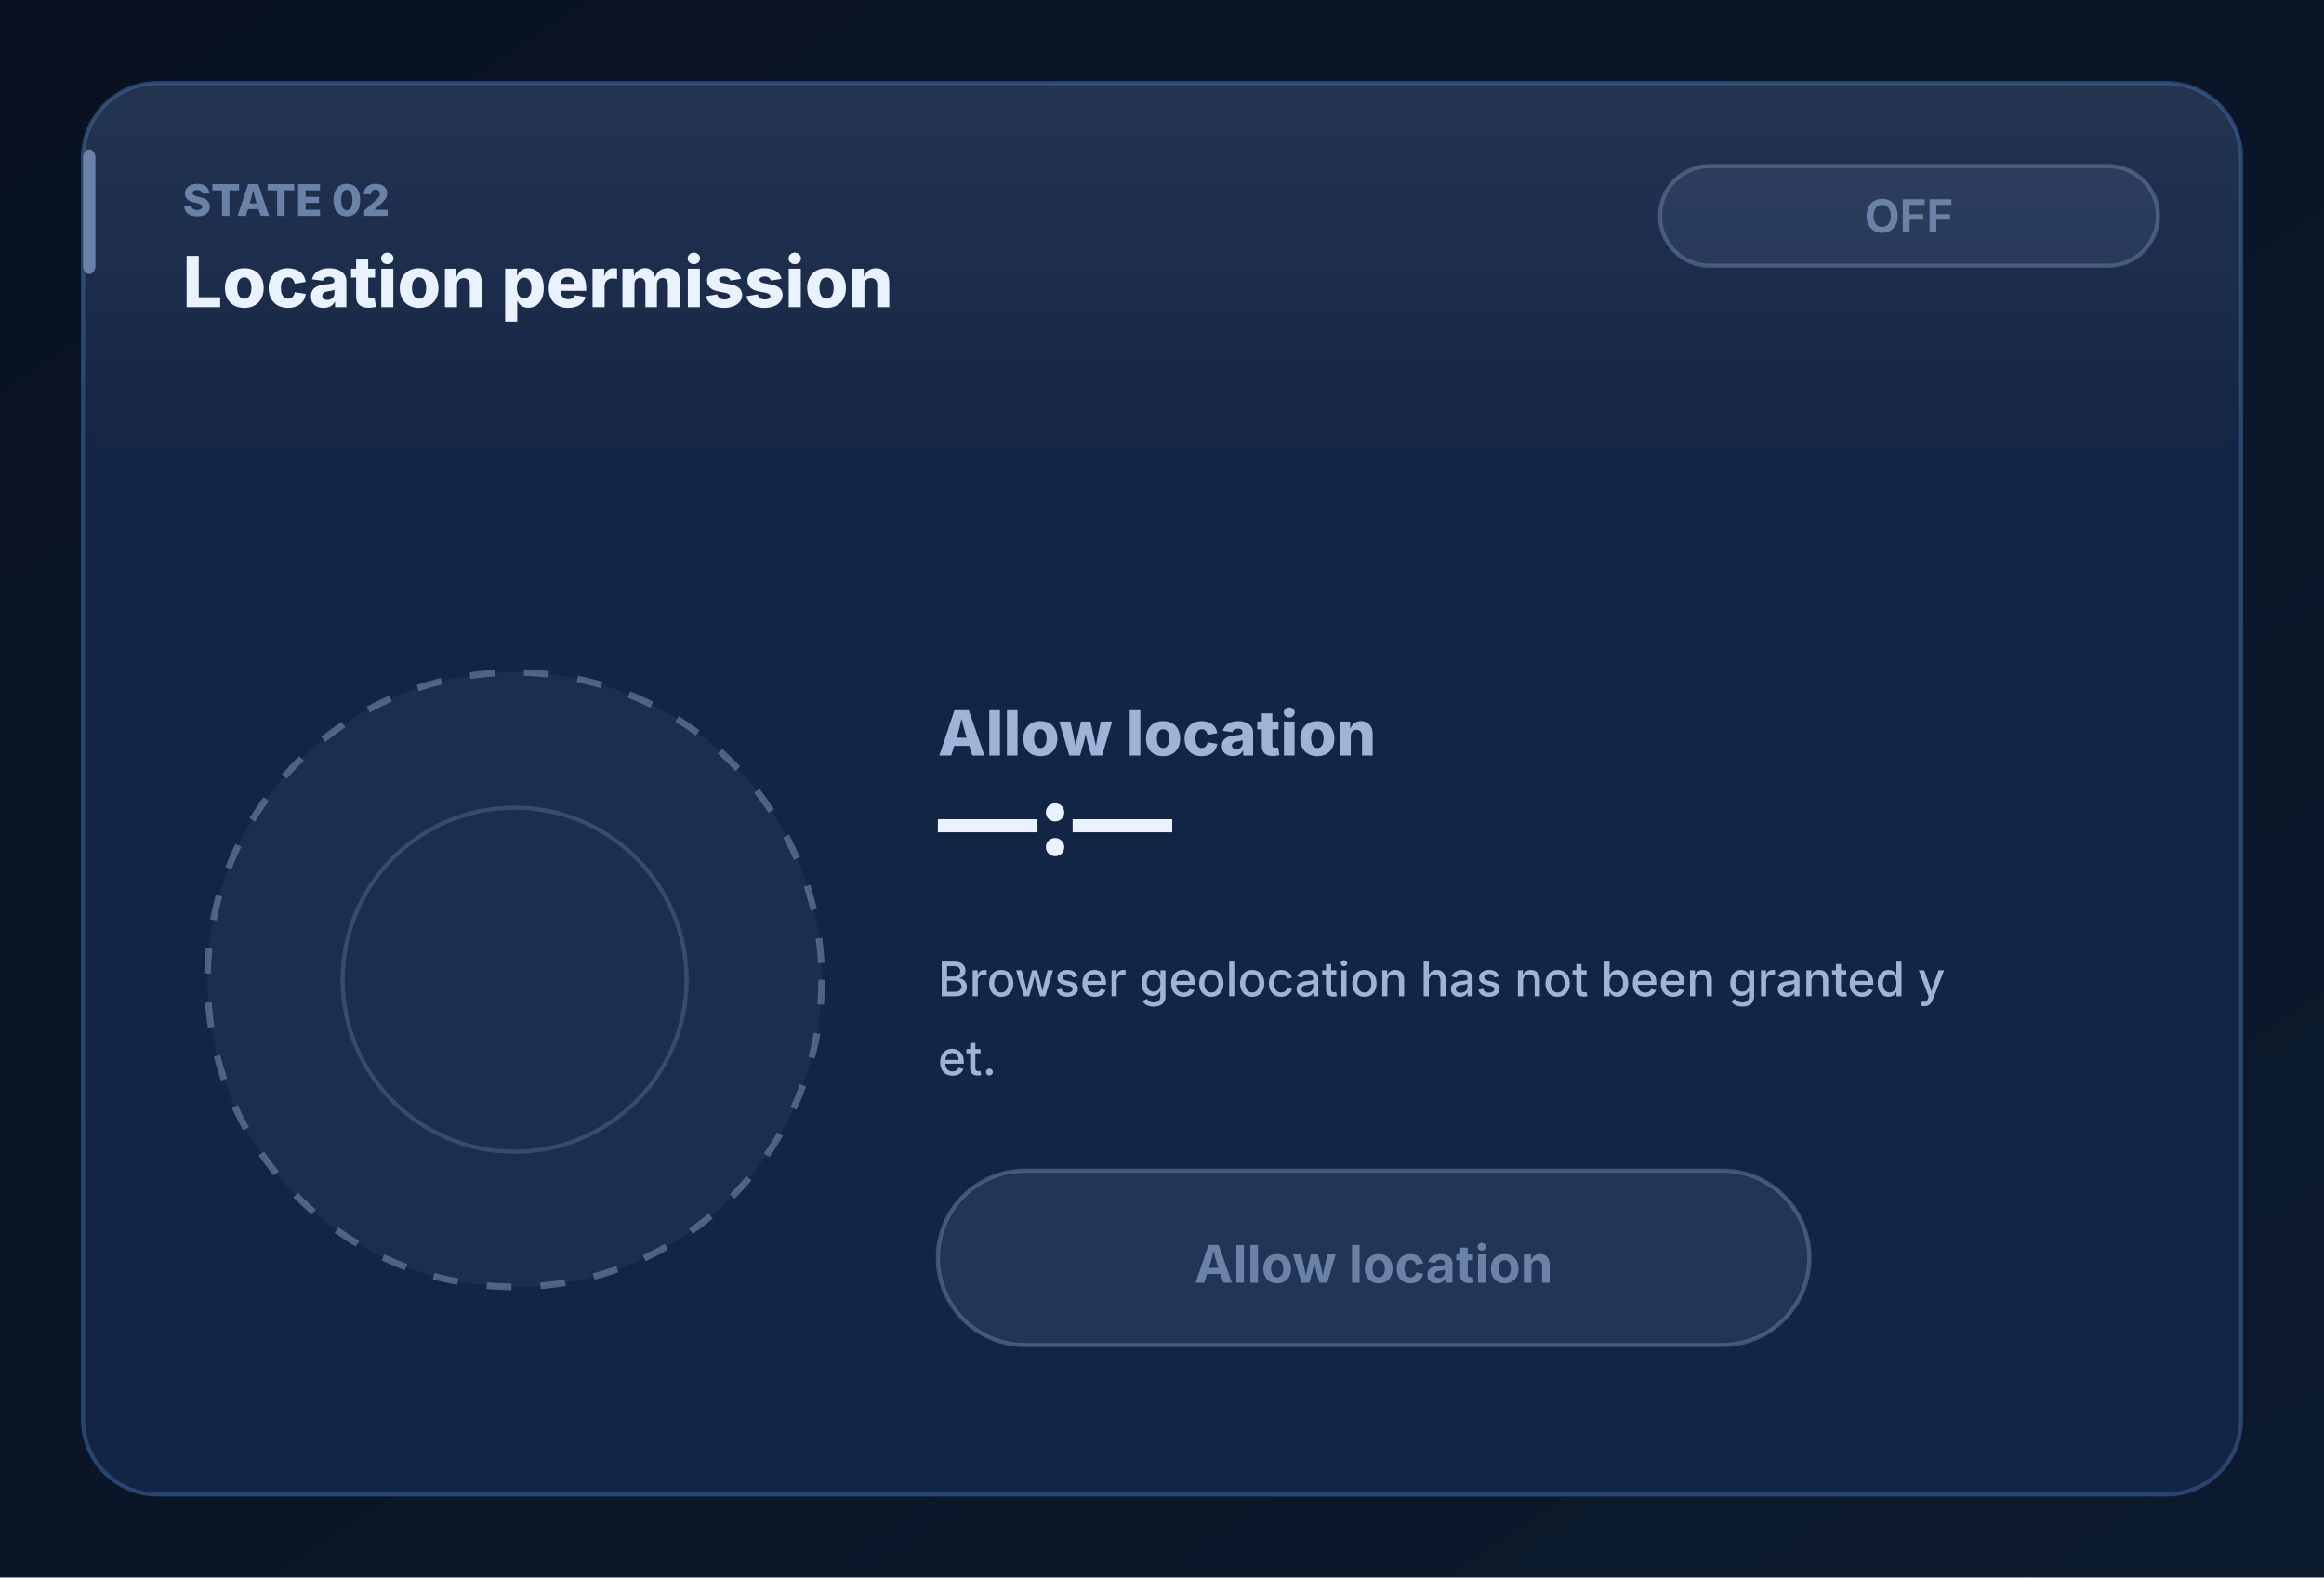
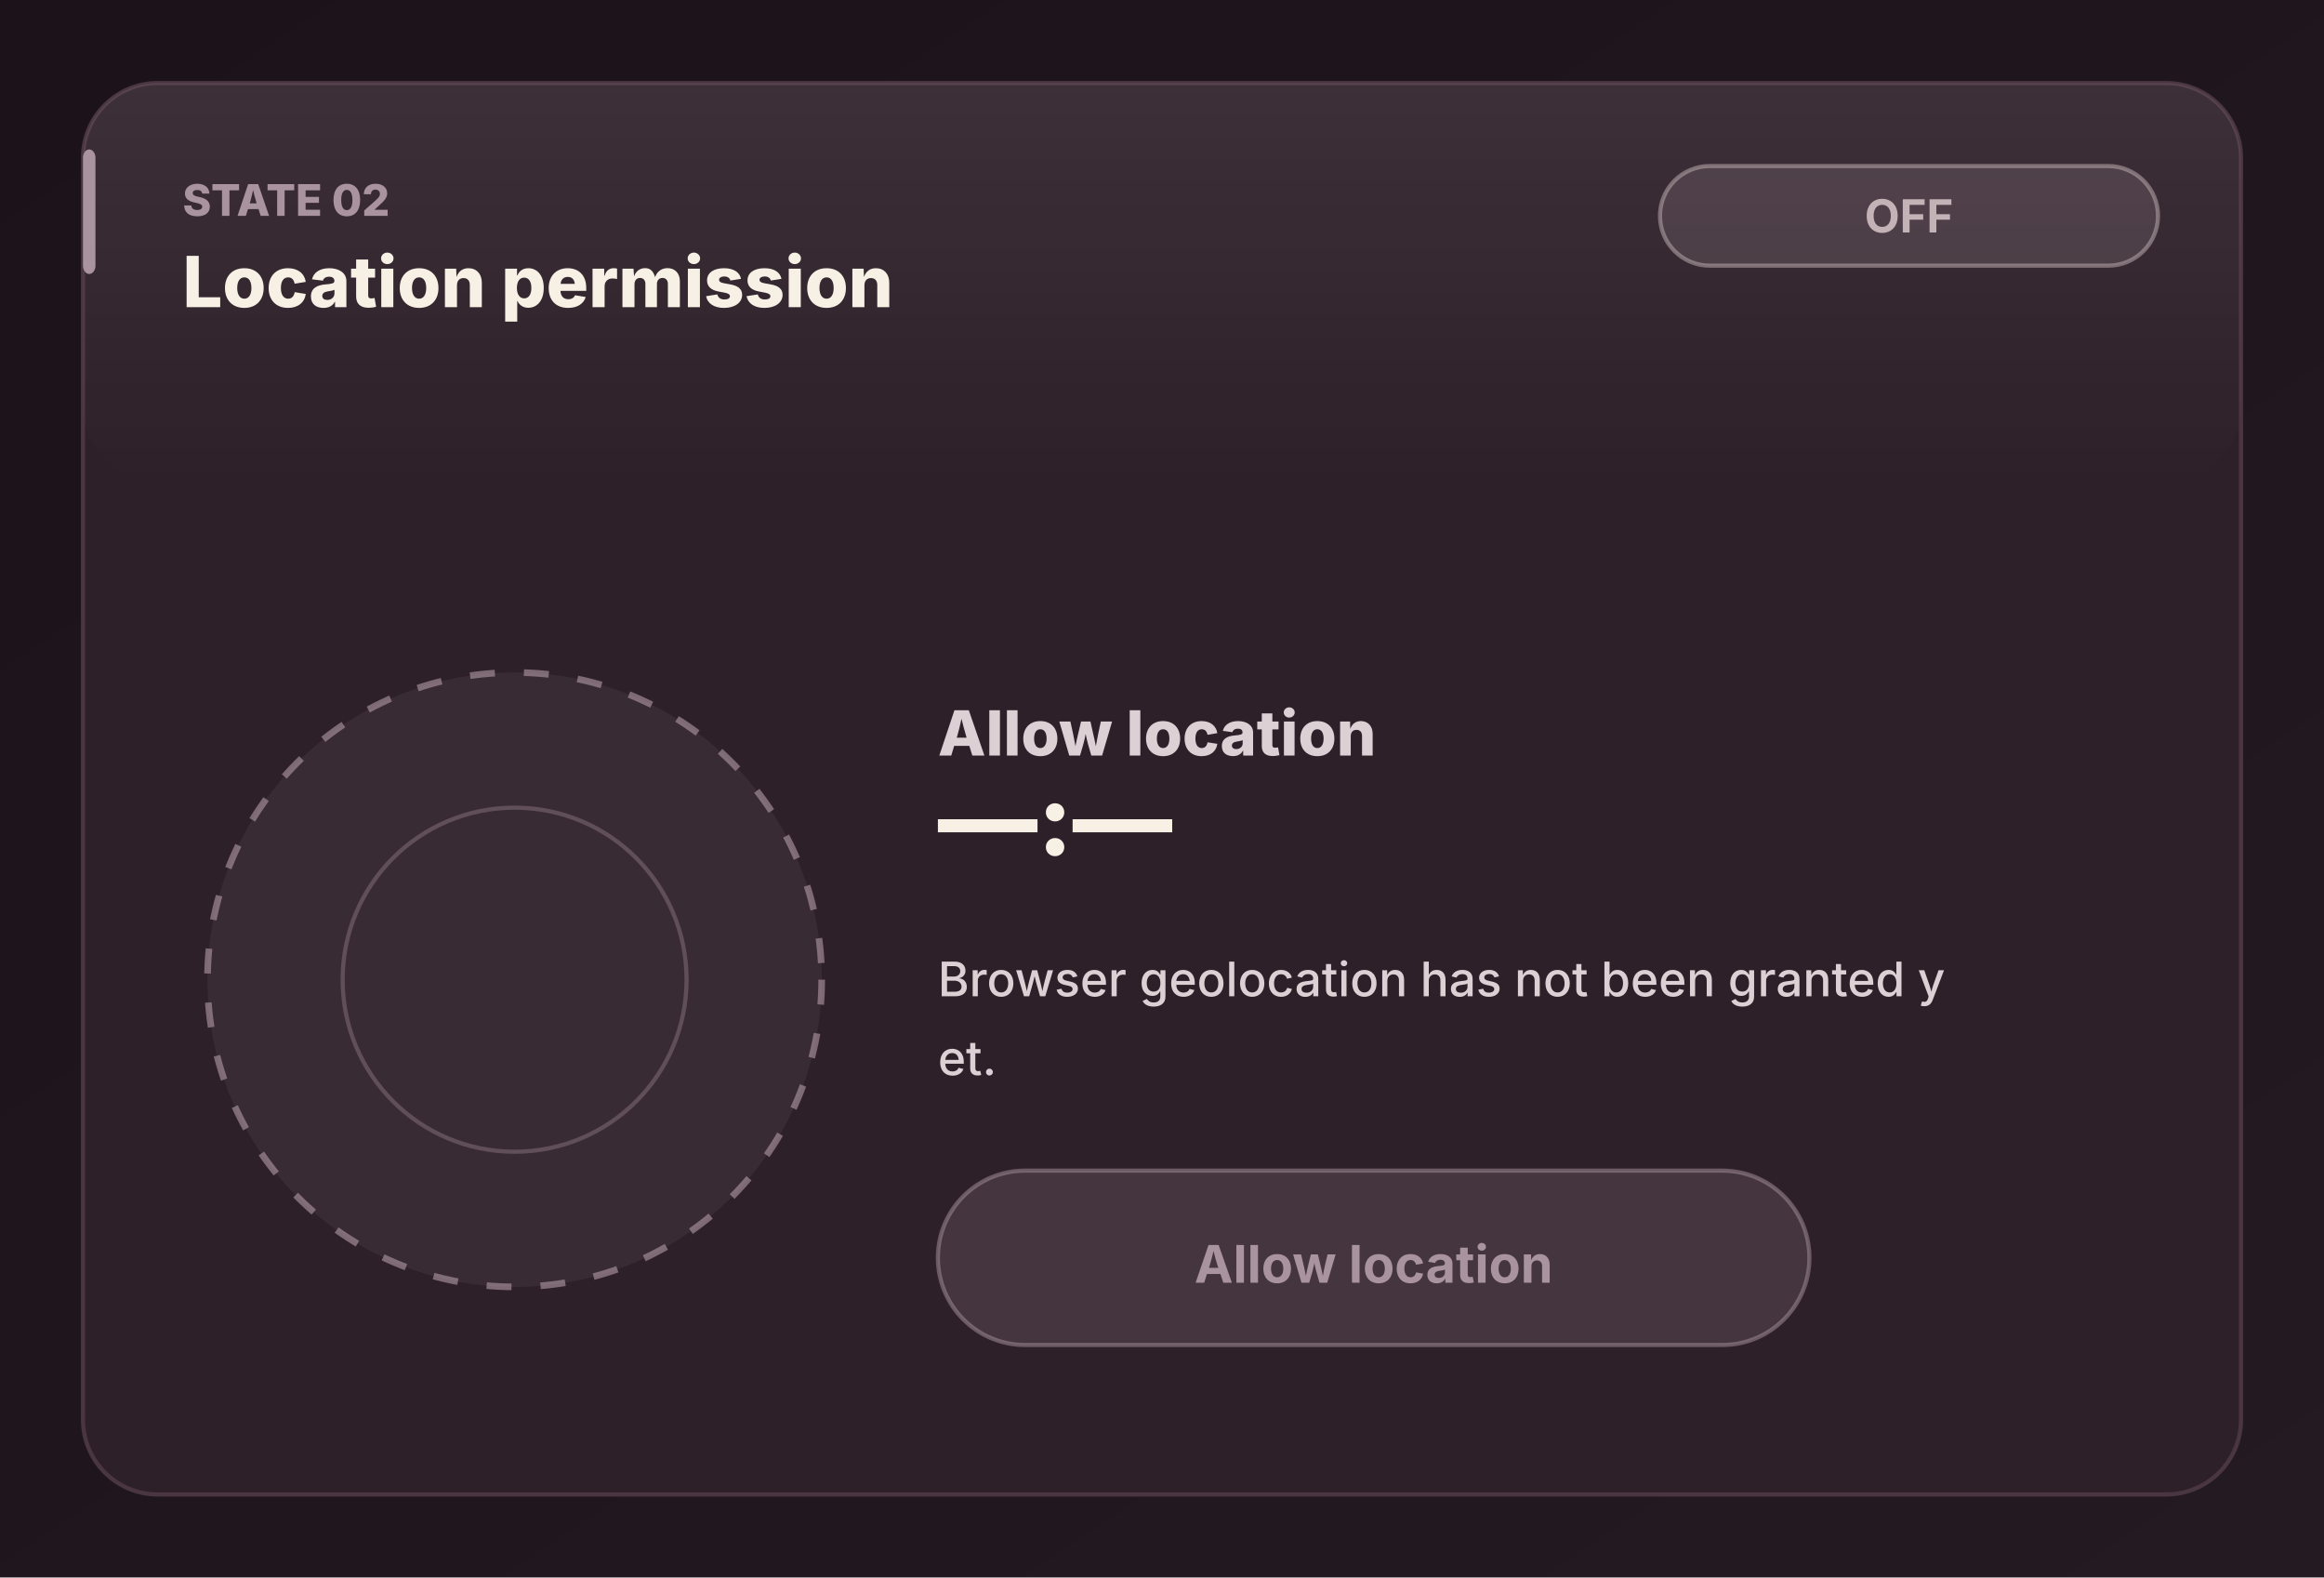
<svg xmlns="http://www.w3.org/2000/svg" viewBox="0 0 560 380" width="560" height="380" role="img">
  <defs>
    <linearGradient id="bg" x1="0" y1="0" x2="1" y2="1">
-       <stop offset="0" stop-color="#081220" />
-       <stop offset="1" stop-color="#0c1a2e" />
+       <stop offset="0" stop-color="#1b1319" />
+       <stop offset="1" stop-color="#241a22" />
    </linearGradient>
    <linearGradient id="acc" x1="0" y1="0" x2="1" y2="0">
-       <stop offset="0" stop-color="#2563eb" />
-       <stop offset="1" stop-color="#22d3ee" />
+       <stop offset="0" stop-color="#7c414c" />
+       <stop offset="1" stop-color="#e3b375" />
    </linearGradient>
    <linearGradient id="sheen" x1="0" y1="0" x2="0" y2="1">
      <stop offset="0" stop-color="#ffffff" stop-opacity="0.07" />
      <stop offset="1" stop-color="#ffffff" stop-opacity="0" />
    </linearGradient>
    <radialGradient id="glow" cx="0.5" cy="0.5" r="0.5">
-       <stop offset="0" stop-color="#2563eb" stop-opacity="0.38" />
-       <stop offset="1" stop-color="#2563eb" stop-opacity="0" />
+       <stop offset="0" stop-color="#7c414c" stop-opacity="0.38" />
+       <stop offset="1" stop-color="#7c414c" stop-opacity="0" />
    </radialGradient>
    <filter id="soft" x="-30%" y="-30%" width="160%" height="160%">
      <feGaussianBlur stdDeviation="22" />
    </filter>
  </defs>
  <rect width="560" height="380" fill="url(#bg)" />
-   <rect x="20" y="20" width="520" height="340" rx="18" fill="#132544" stroke="#27456f" stroke-width="1" />
+   <rect x="20" y="20" width="520" height="340" rx="18" fill="#2e2029" stroke="#4a3542" stroke-width="1" />
  <rect x="20" y="20" width="520" height="96" rx="18" fill="url(#sheen)" />
-   <rect x="20" y="36" width="3" height="30" rx="2" fill="#6b82a8" />
-   <text x="44" y="52" font-family="Inter,'Segoe UI',system-ui,sans-serif" font-size="10.5" font-weight="800" fill="#6b82a8" text-anchor="start">STATE 02</text>
-   <text x="44" y="74" font-family="Inter,'Segoe UI',system-ui,sans-serif" font-size="17" font-weight="800" fill="#eaf1ff" text-anchor="start">Location permission</text>
-   <rect x="400" y="40" width="120" height="24" rx="12" fill="#6b82a8" opacity="0.16" />
-   <rect x="400" y="40" width="120" height="24" rx="12" fill="none" stroke="#6b82a8" stroke-width="1" opacity="0.5" />
-   <text x="460" y="56" font-family="Inter,'Segoe UI',system-ui,sans-serif" font-size="11" font-weight="700" fill="#6b82a8" text-anchor="middle">OFF</text>
-   <circle cx="124" cy="236" r="74" fill="#6b82a8" opacity="0.10" />
-   <circle cx="124" cy="236" r="74" fill="none" stroke="#6b82a8" stroke-width="1.6" stroke-opacity="0.65" stroke-dasharray="6 7" />
-   <circle cx="124" cy="236" r="41.44" fill="none" stroke="#6b82a8" stroke-width="1" stroke-opacity="0.35" />
-   <text x="226" y="182" font-family="Inter,'Segoe UI',system-ui,sans-serif" font-size="15" font-weight="800" fill="#9db4d8" text-anchor="start">Allow location</text>
-   <text x="226" y="206" font-family="Inter,'Segoe UI',system-ui,sans-serif" font-size="24" font-weight="800" fill="#eaf1ff" text-anchor="start">—:—</text>
-   <text x="226" y="240" font-family="Inter,'Segoe UI',system-ui,sans-serif" font-size="11.5" font-weight="500" fill="#9db4d8" text-anchor="start">Browser geolocation has not been granted y</text>
-   <text x="226" y="259" font-family="Inter,'Segoe UI',system-ui,sans-serif" font-size="11.5" font-weight="500" fill="#9db4d8" text-anchor="start">et.</text>
-   <rect x="226" y="282" width="210" height="42" rx="21" fill="#6b82a8" opacity="0.18" />
-   <rect x="226" y="282" width="210" height="42" rx="21" fill="none" stroke="#6b82a8" stroke-width="1" opacity="0.5" />
-   <text x="331" y="309" font-family="Inter,'Segoe UI',system-ui,sans-serif" font-size="12.5" font-weight="700" fill="#6b82a8" text-anchor="middle">Allow location</text>
+   <rect x="20" y="36" width="3" height="30" rx="2" fill="#a8939e" />
+   <text x="44" y="52" font-family="Inter,'Segoe UI',system-ui,sans-serif" font-size="10.5" font-weight="800" fill="#a8939e" text-anchor="start">STATE 02</text>
+   <text x="44" y="74" font-family="Inter,'Segoe UI',system-ui,sans-serif" font-size="17" font-weight="800" fill="#f6f1e4" text-anchor="start">Location permission</text>
+   <rect x="400" y="40" width="120" height="24" rx="12" fill="#c3b3b6" opacity="0.16" />
+   <rect x="400" y="40" width="120" height="24" rx="12" fill="none" stroke="#c3b3b6" stroke-width="1" opacity="0.5" />
+   <text x="460" y="56" font-family="Inter,'Segoe UI',system-ui,sans-serif" font-size="11" font-weight="700" fill="#c3b3b6" text-anchor="middle">OFF</text>
+   <circle cx="124" cy="236" r="74" fill="#a8939e" opacity="0.10" />
+   <circle cx="124" cy="236" r="74" fill="none" stroke="#a8939e" stroke-width="1.6" stroke-opacity="0.65" stroke-dasharray="6 7" />
+   <circle cx="124" cy="236" r="41.44" fill="none" stroke="#a8939e" stroke-width="1" stroke-opacity="0.35" />
+   <text x="226" y="182" font-family="Inter,'Segoe UI',system-ui,sans-serif" font-size="15" font-weight="800" fill="#ddd0d4" text-anchor="start">Allow location</text>
+   <text x="226" y="206" font-family="Inter,'Segoe UI',system-ui,sans-serif" font-size="24" font-weight="800" fill="#f6f1e4" text-anchor="start">—:—</text>
+   <text x="226" y="240" font-family="Inter,'Segoe UI',system-ui,sans-serif" font-size="11.5" font-weight="500" fill="#ddd0d4" text-anchor="start">Browser geolocation has not been granted y</text>
+   <text x="226" y="259" font-family="Inter,'Segoe UI',system-ui,sans-serif" font-size="11.5" font-weight="500" fill="#ddd0d4" text-anchor="start">et.</text>
+   <rect x="226" y="282" width="210" height="42" rx="21" fill="#a8939e" opacity="0.18" />
+   <rect x="226" y="282" width="210" height="42" rx="21" fill="none" stroke="#a8939e" stroke-width="1" opacity="0.5" />
+   <text x="331" y="309" font-family="Inter,'Segoe UI',system-ui,sans-serif" font-size="12.5" font-weight="700" fill="#a8939e" text-anchor="middle">Allow location</text>
</svg>
